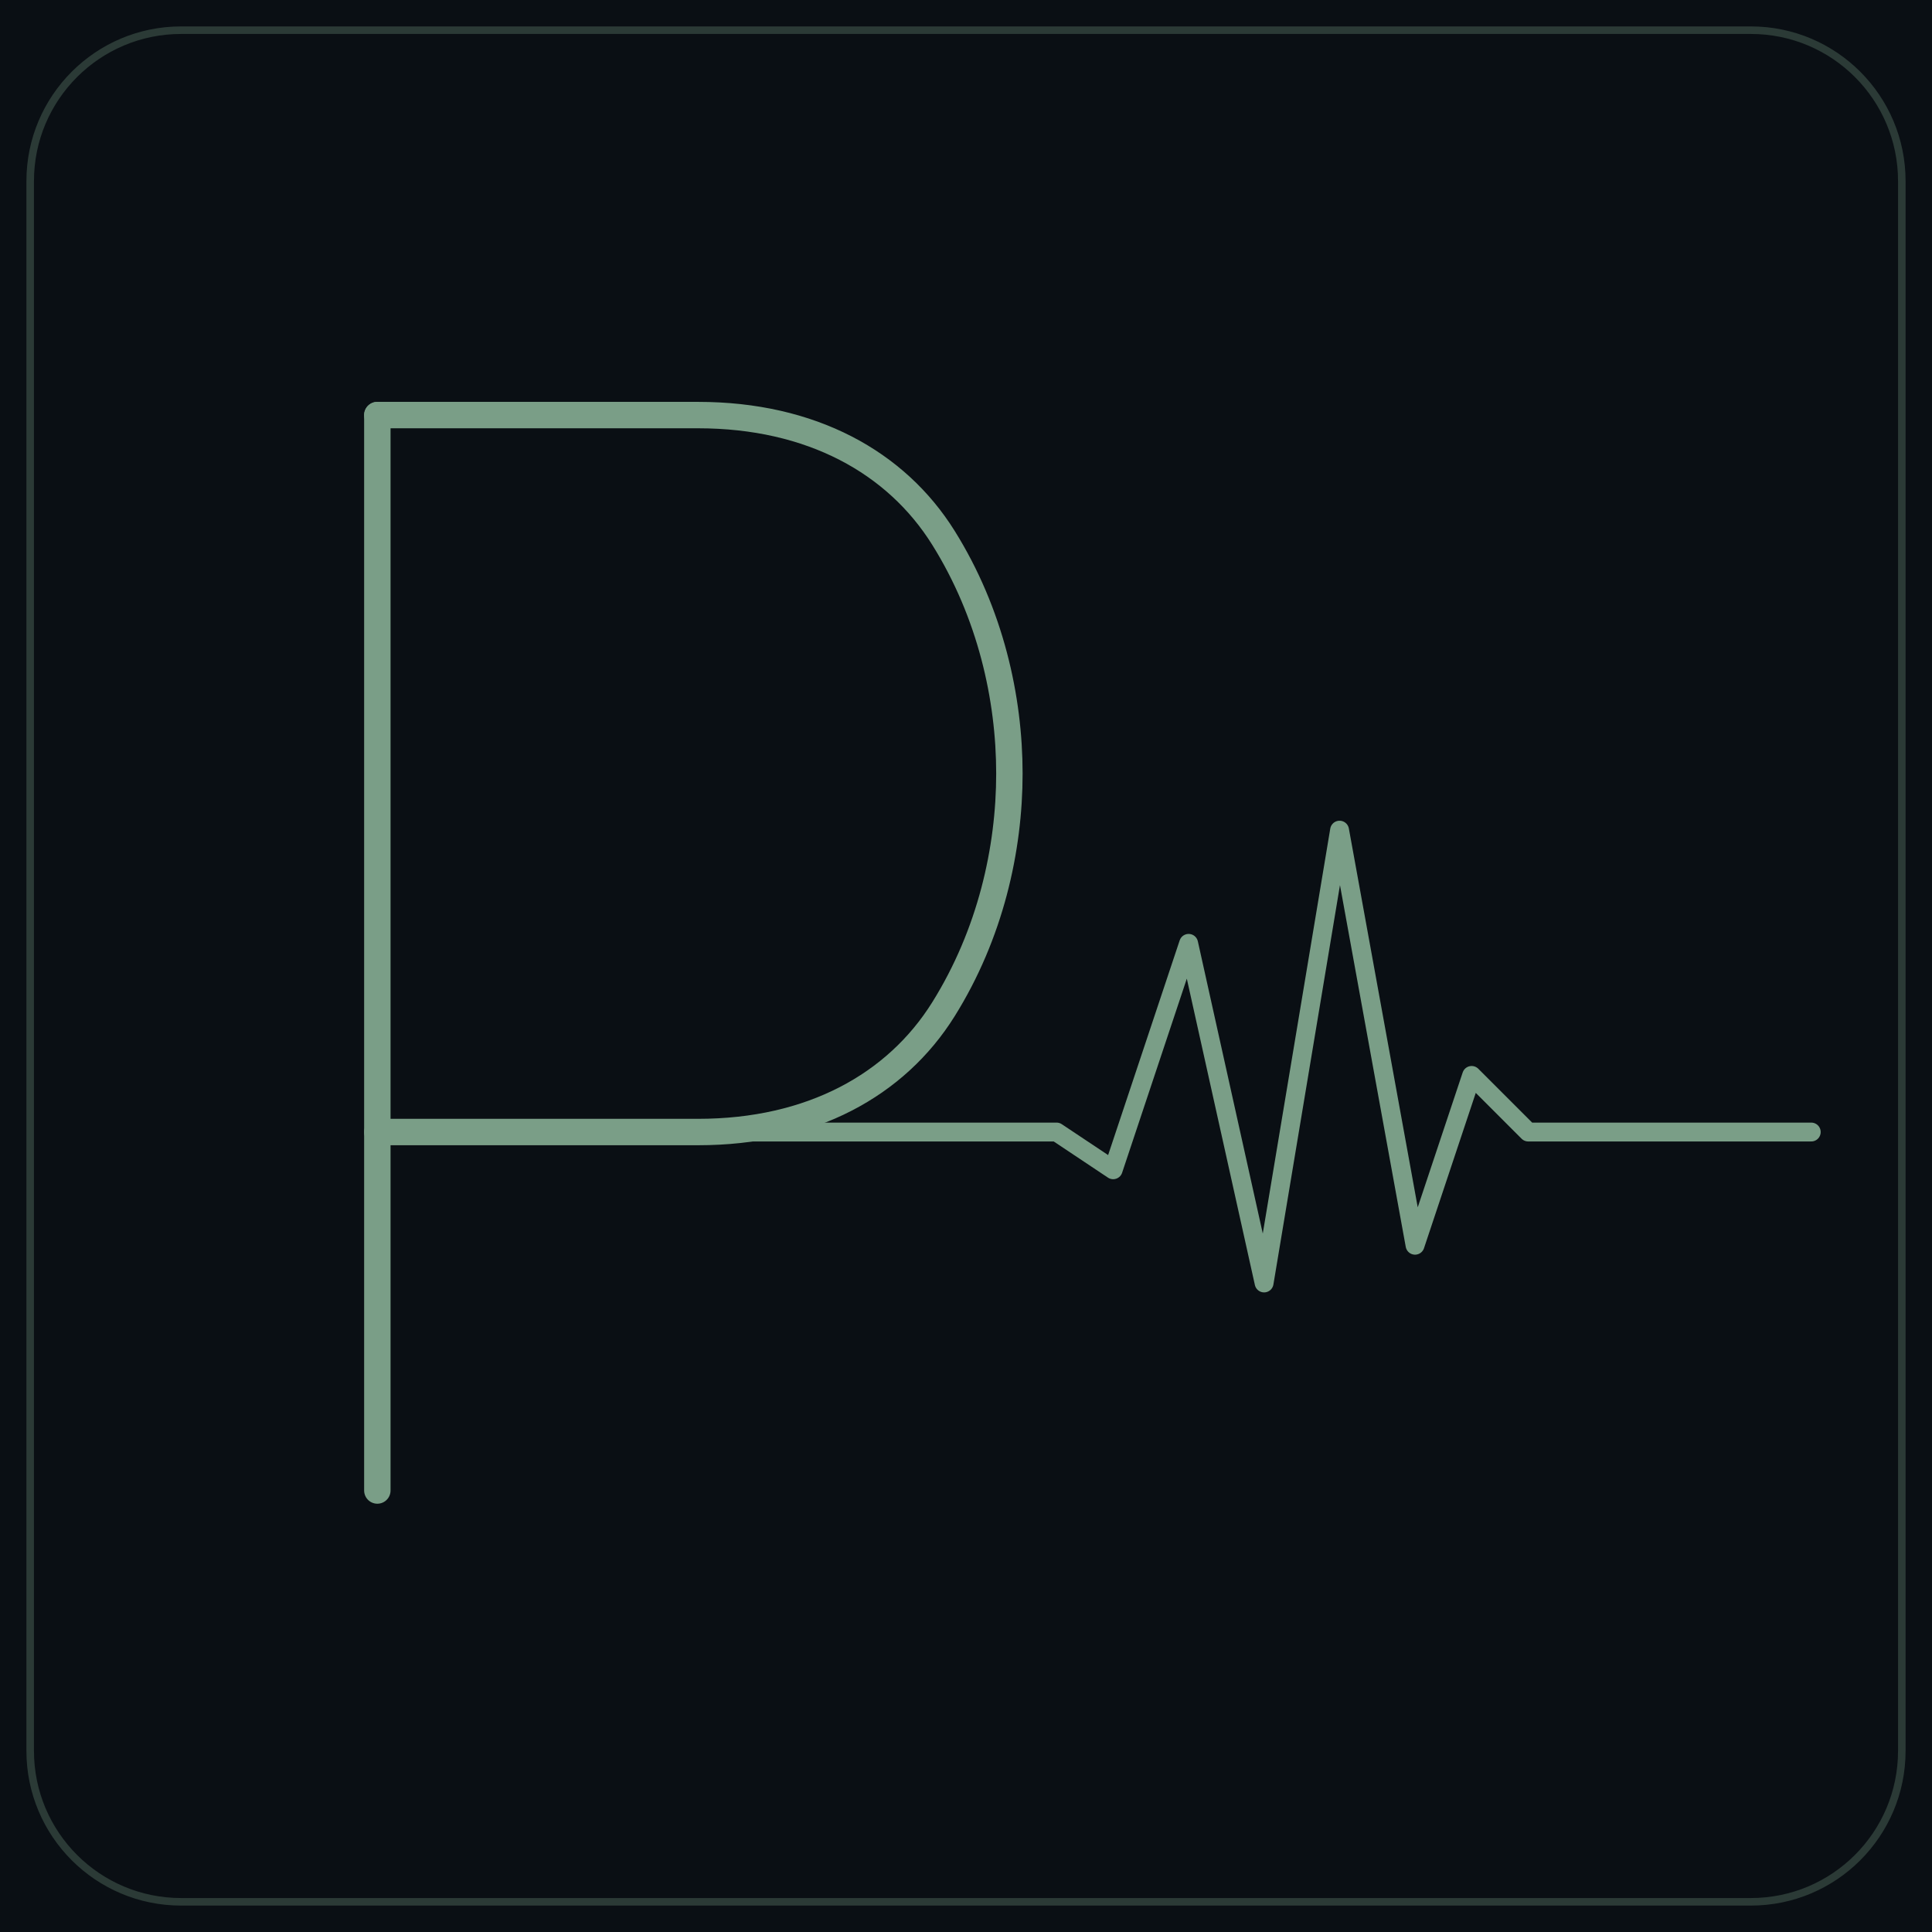
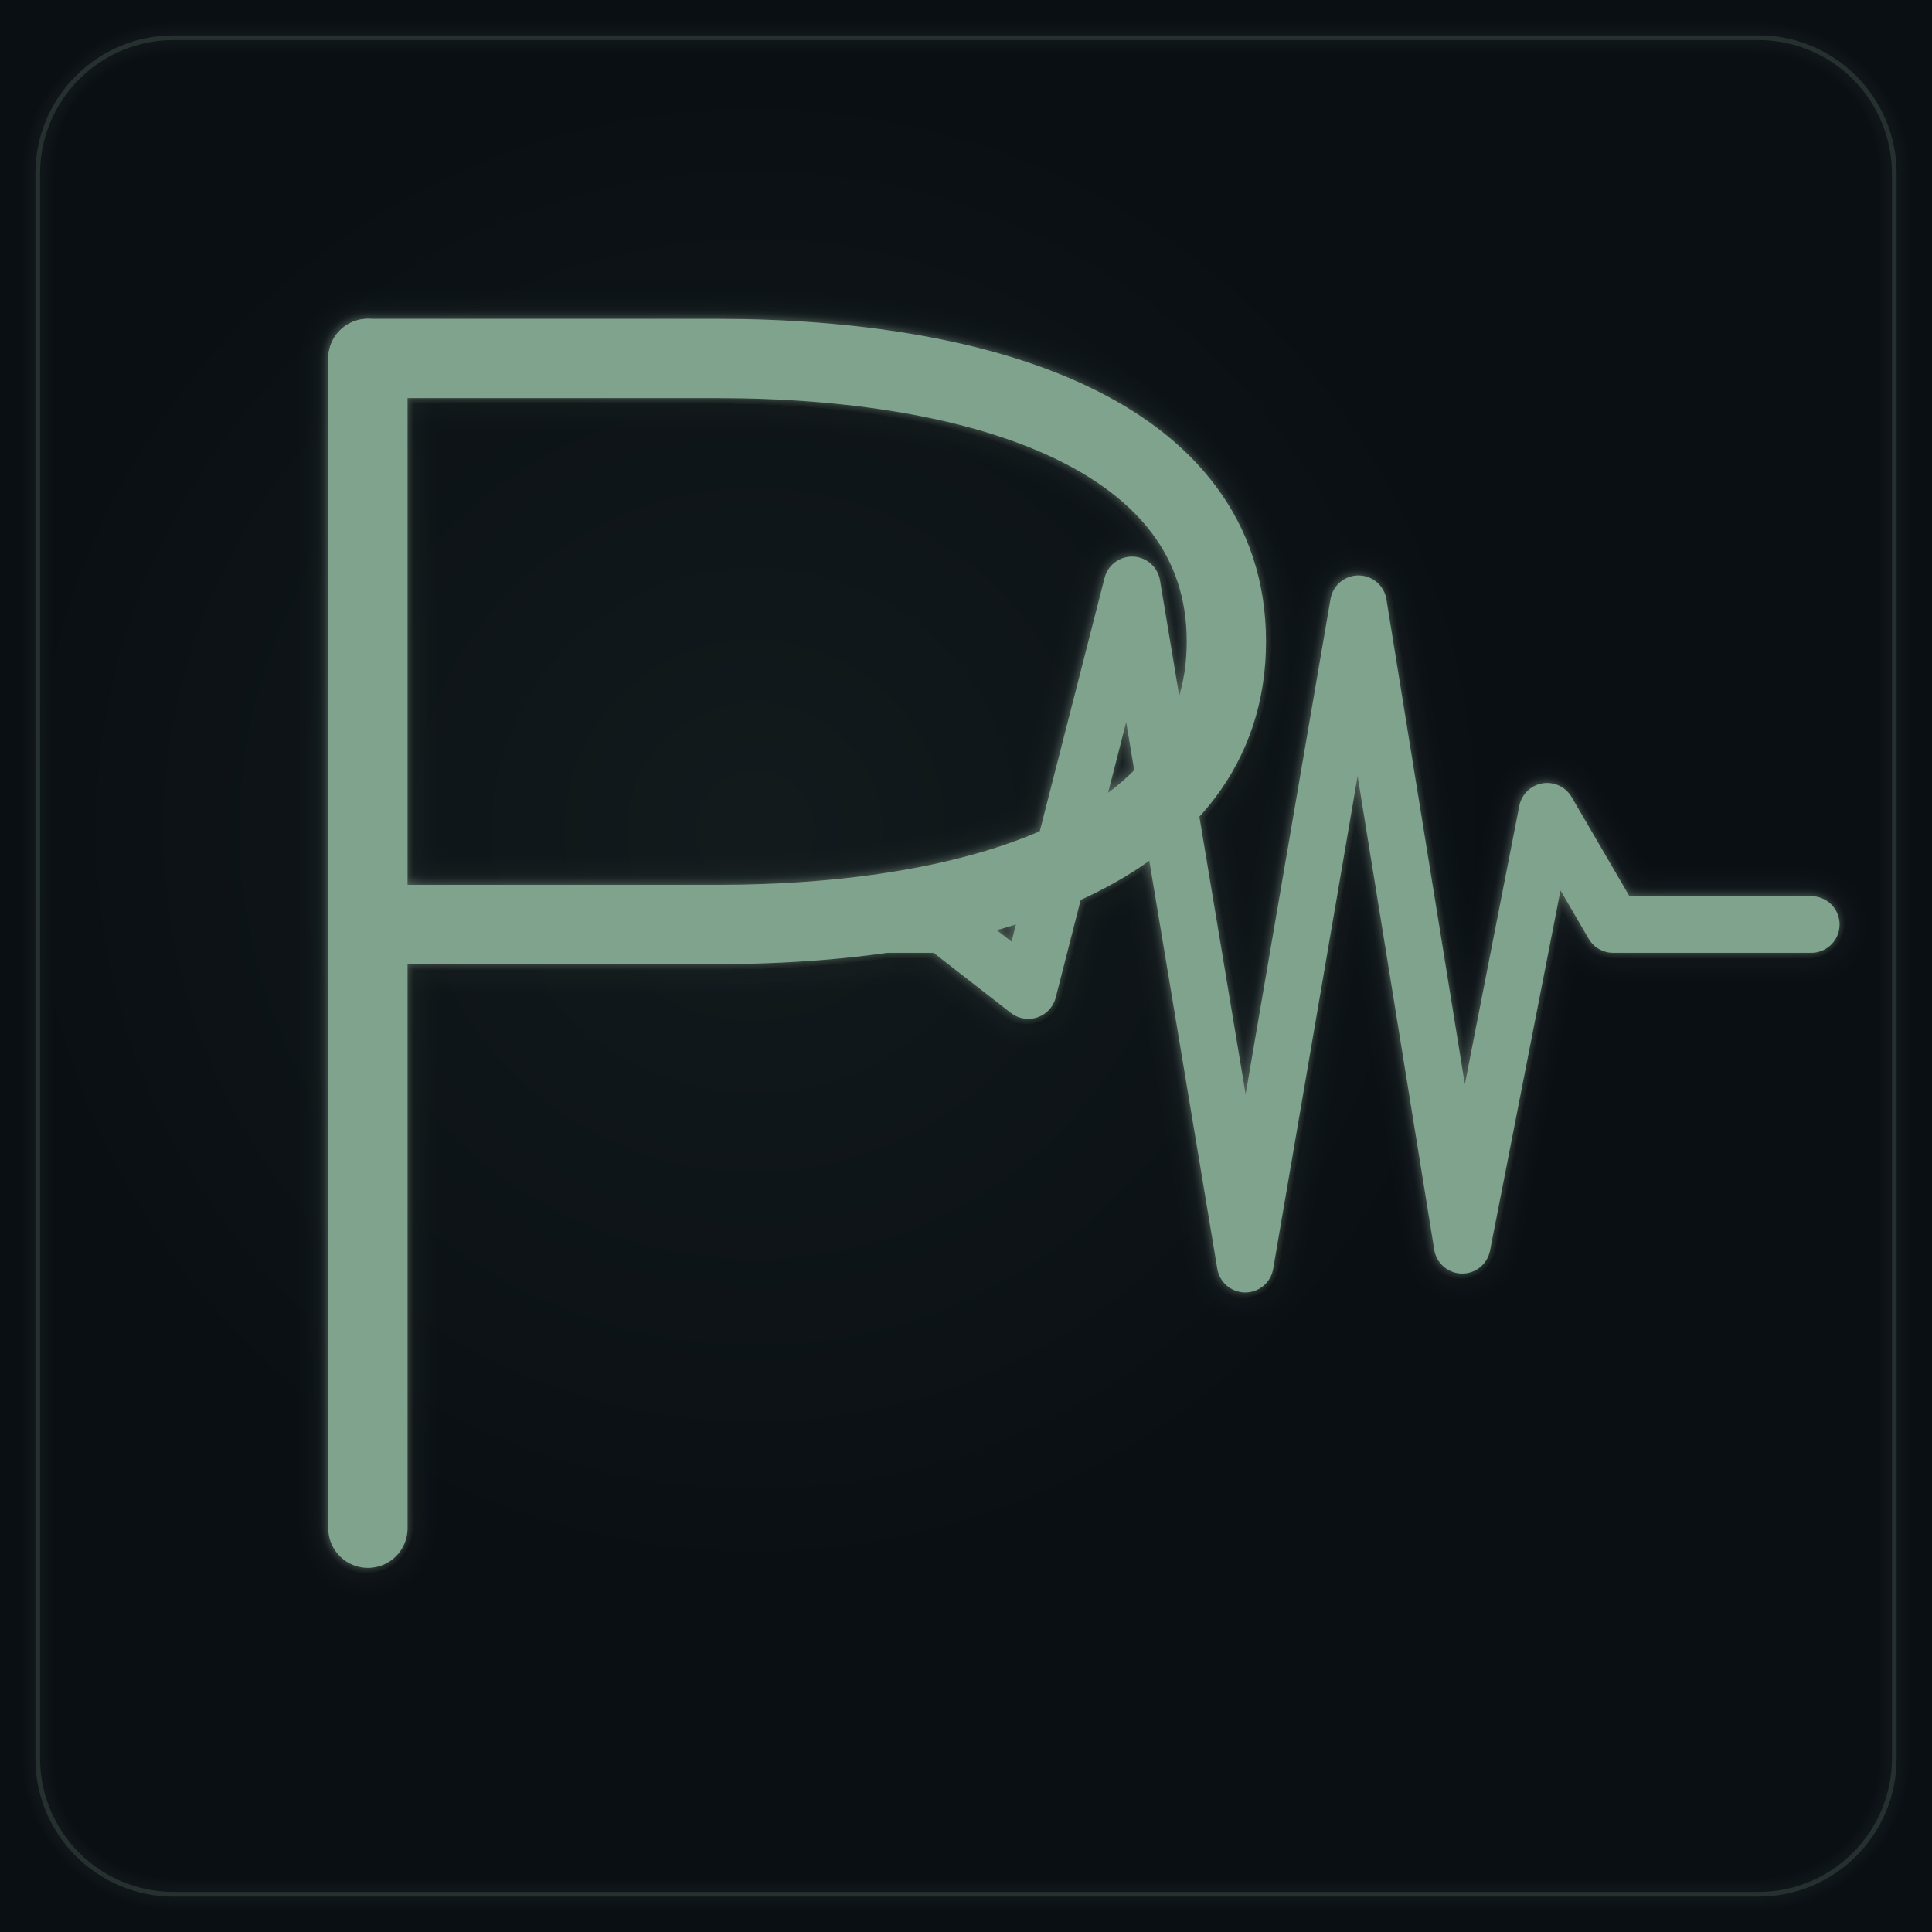
<svg xmlns="http://www.w3.org/2000/svg" width="1024" height="1024" viewBox="0 0 1024 1024">
+   <defs>
+     <filter id="markGlow" x="-15%" y="-15%" width="130%" height="130%">
+       <feGaussianBlur in="SourceGraphic" stdDeviation="8" result="glow" />
+       <feMerge>
+         <feMergeNode in="glow" />
+         <feMergeNode in="SourceGraphic" />
+       </feMerge>
+     </filter>
+     <filter id="emboss" x="-5%" y="-5%" width="110%" height="110%">
+       <feOffset in="SourceAlpha" dx="2" dy="3" result="shadowOffset" />
+       <feGaussianBlur in="shadowOffset" stdDeviation="3" result="shadowBlur" />
+       <feFlood flood-color="#000000" flood-opacity="0.4" result="shadowColor" />
+       <feComposite in="shadowColor" in2="shadowBlur" operator="in" result="shadow" />
+       <feOffset in="SourceAlpha" dx="-1" dy="-1" result="highlightOffset" />
+       <feGaussianBlur in="highlightOffset" stdDeviation="2" result="highlightBlur" />
+       <feFlood flood-color="#b8d4c2" flood-opacity="0.25" result="highlightColor" />
+       <feComposite in="highlightColor" in2="highlightBlur" operator="in" result="highlight" />
+       <feMerge>
+         <feMergeNode in="shadow" />
+         <feMergeNode in="highlight" />
+         <feMergeNode in="SourceGraphic" />
+       </feMerge>
+     </filter>
+     <filter id="borderGlow" x="-2%" y="-2%" width="104%" height="104%">
+       <feGaussianBlur in="SourceGraphic" stdDeviation="4" result="glow" />
+       <feMerge>
+         <feMergeNode in="glow" />
+         <feMergeNode in="SourceGraphic" />
+       </feMerge>
+     </filter>
+     <radialGradient id="bgGrad" cx="50%" cy="50%" r="50%">
+       <stop offset="0%" stop-color="#7a9e87" />
+       <stop offset="100%" stop-color="#0a0f14" />
+     </radialGradient>
+   </defs>
  <rect width="1024" height="1024" fill="#0a0f14" />
-   <rect x="16" y="16" width="992" height="992" rx="80" fill="none" stroke="#7a9e87" stroke-opacity="0.3" stroke-width="4" />
-   <line x1="200" y1="220" x2="200" y2="790" stroke="#7a9e87" stroke-width="14" stroke-linecap="round" />
-   <path d="M 200 220        L 370 220        C 430 220 475 245 500 285        C 525 325 535 370 535 410        C 535 450 525 495 500 535        C 475 575 430 600 370 600        L 200 600" fill="none" stroke="#7a9e87" stroke-width="14" stroke-linecap="round" stroke-linejoin="round" />
-   <path d="M 370 600        C 420 600 460 600 500 600        L 560 600        L 590 620        L 630 500        L 670 680        L 710 440        L 750 660        L 780 570        L 810 600        L 960 600" fill="none" stroke="#7a9e87" stroke-width="10" stroke-linecap="round" stroke-linejoin="round" />
+   <circle cx="400" cy="440" r="400" fill="url(#bgGrad)" opacity="0.08" />
+   <rect x="20" y="20" width="984" height="984" rx="72" fill="none" stroke="#7a9e87" stroke-opacity="0.2" stroke-width="2.5" filter="url(#borderGlow)" />
+   <g filter="url(#emboss)">
+     <line x1="195" y1="190" x2="195" y2="810" stroke="#7a9e87" stroke-width="42" stroke-linecap="round" />
+     <path d="M 195 190          L 380 190          C 520 190, 650 230, 650 340          C 650 450, 520 490, 380 490          L 195 490" fill="none" stroke="#7a9e87" stroke-width="42" stroke-linecap="round" stroke-linejoin="round" />
+     <path d="M 380 490          L 500 490          L 545 525          L 600 310          L 660 670          L 720 320          L 775 660          L 820 430          L 855 490          L 960 490" fill="none" stroke="#7a9e87" stroke-width="30" stroke-linecap="round" stroke-linejoin="round" />
+   </g>
+   <g opacity="0.15" filter="url(#markGlow)">
+     <line x1="195" y1="190" x2="195" y2="810" stroke="#a3c4af" stroke-width="42" stroke-linecap="round" />
+     <path d="M 195 190          L 380 190          C 520 190, 650 230, 650 340          C 650 450, 520 490, 380 490          L 195 490" fill="none" stroke="#a3c4af" stroke-width="42" stroke-linecap="round" stroke-linejoin="round" />
+     <path d="M 380 490          L 500 490          L 545 525          L 600 310          L 660 670          L 720 320          L 775 660          L 820 430          L 855 490          L 960 490" fill="none" stroke="#a3c4af" stroke-width="30" stroke-linecap="round" stroke-linejoin="round" />
+   </g>
</svg>
